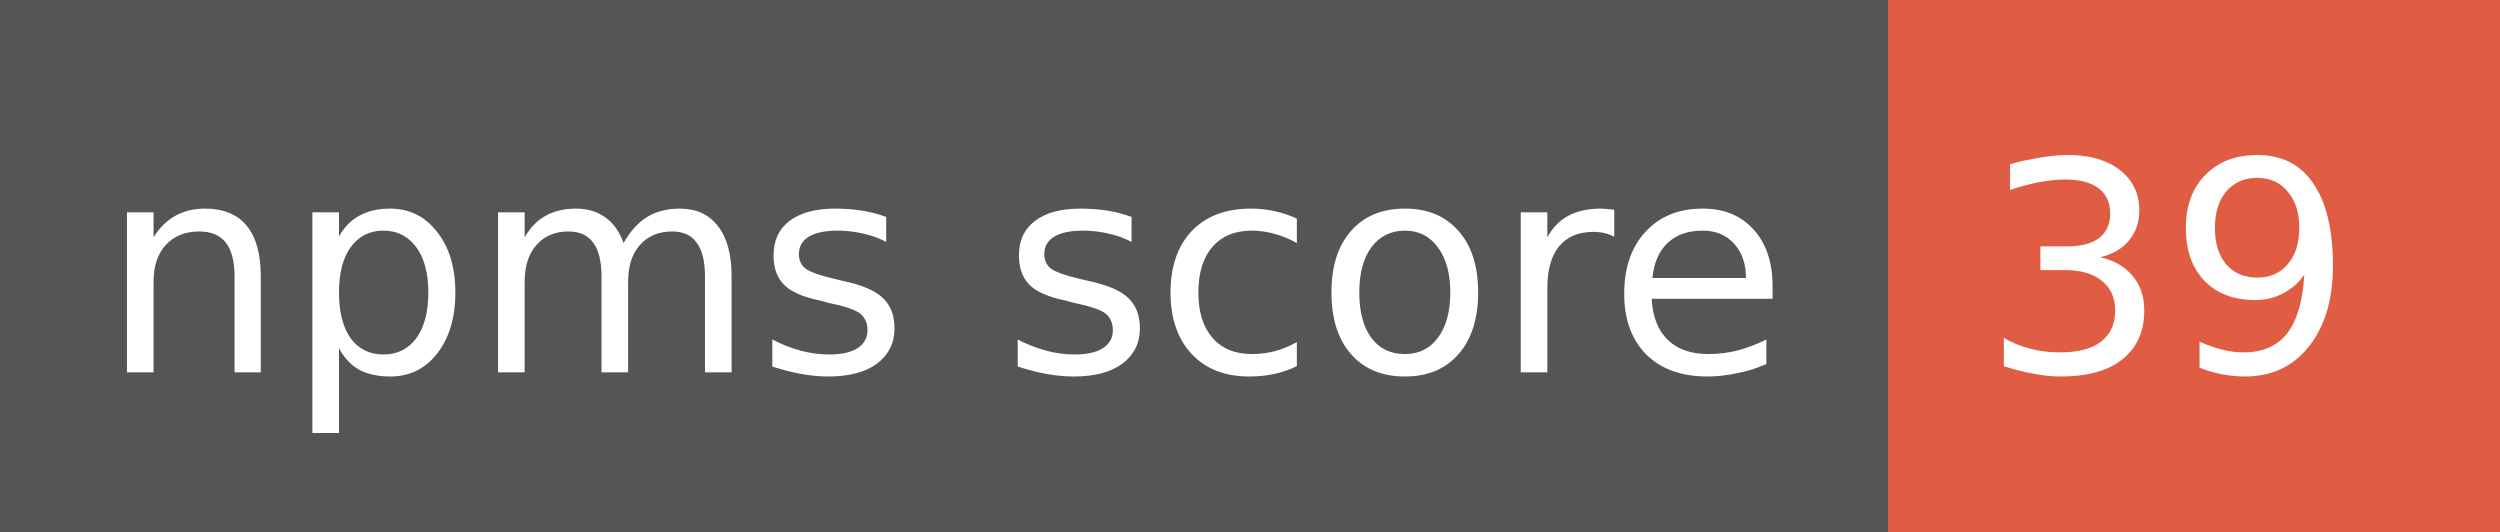
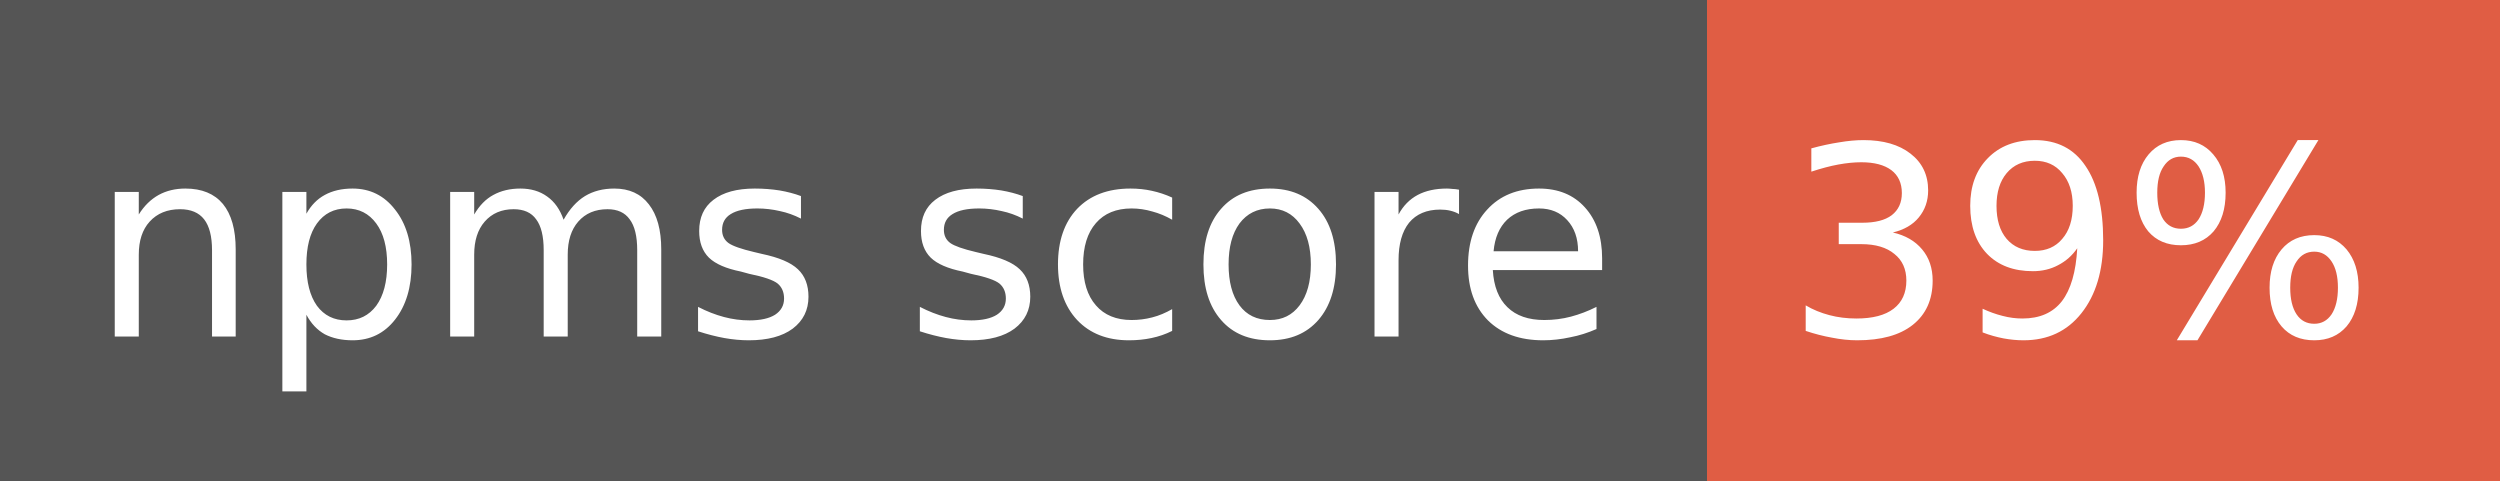
- <svg xmlns="http://www.w3.org/2000/svg" width="94" height="20">
+ <svg xmlns="http://www.w3.org/2000/svg" width="104" height="20">
  <g shape-rendering="crispEdges">
    <path fill="#555" d="M0 0h71v20H0z" />
-     <path fill="#e05d44" d="M71 0h23v20H71z" />
+     <path fill="#e05d44" d="M71 0h33v20H71z" />
  </g>
  <g fill="#fff" text-anchor="middle" font-family="DejaVu Sans,Verdana,Geneva,sans-serif" font-size="11">
    <text x="35.5" y="14">npms score</text>
-     <text x="81.5" y="14">39</text>
+     <text x="86.5" y="14">39%</text>
  </g>
</svg>
